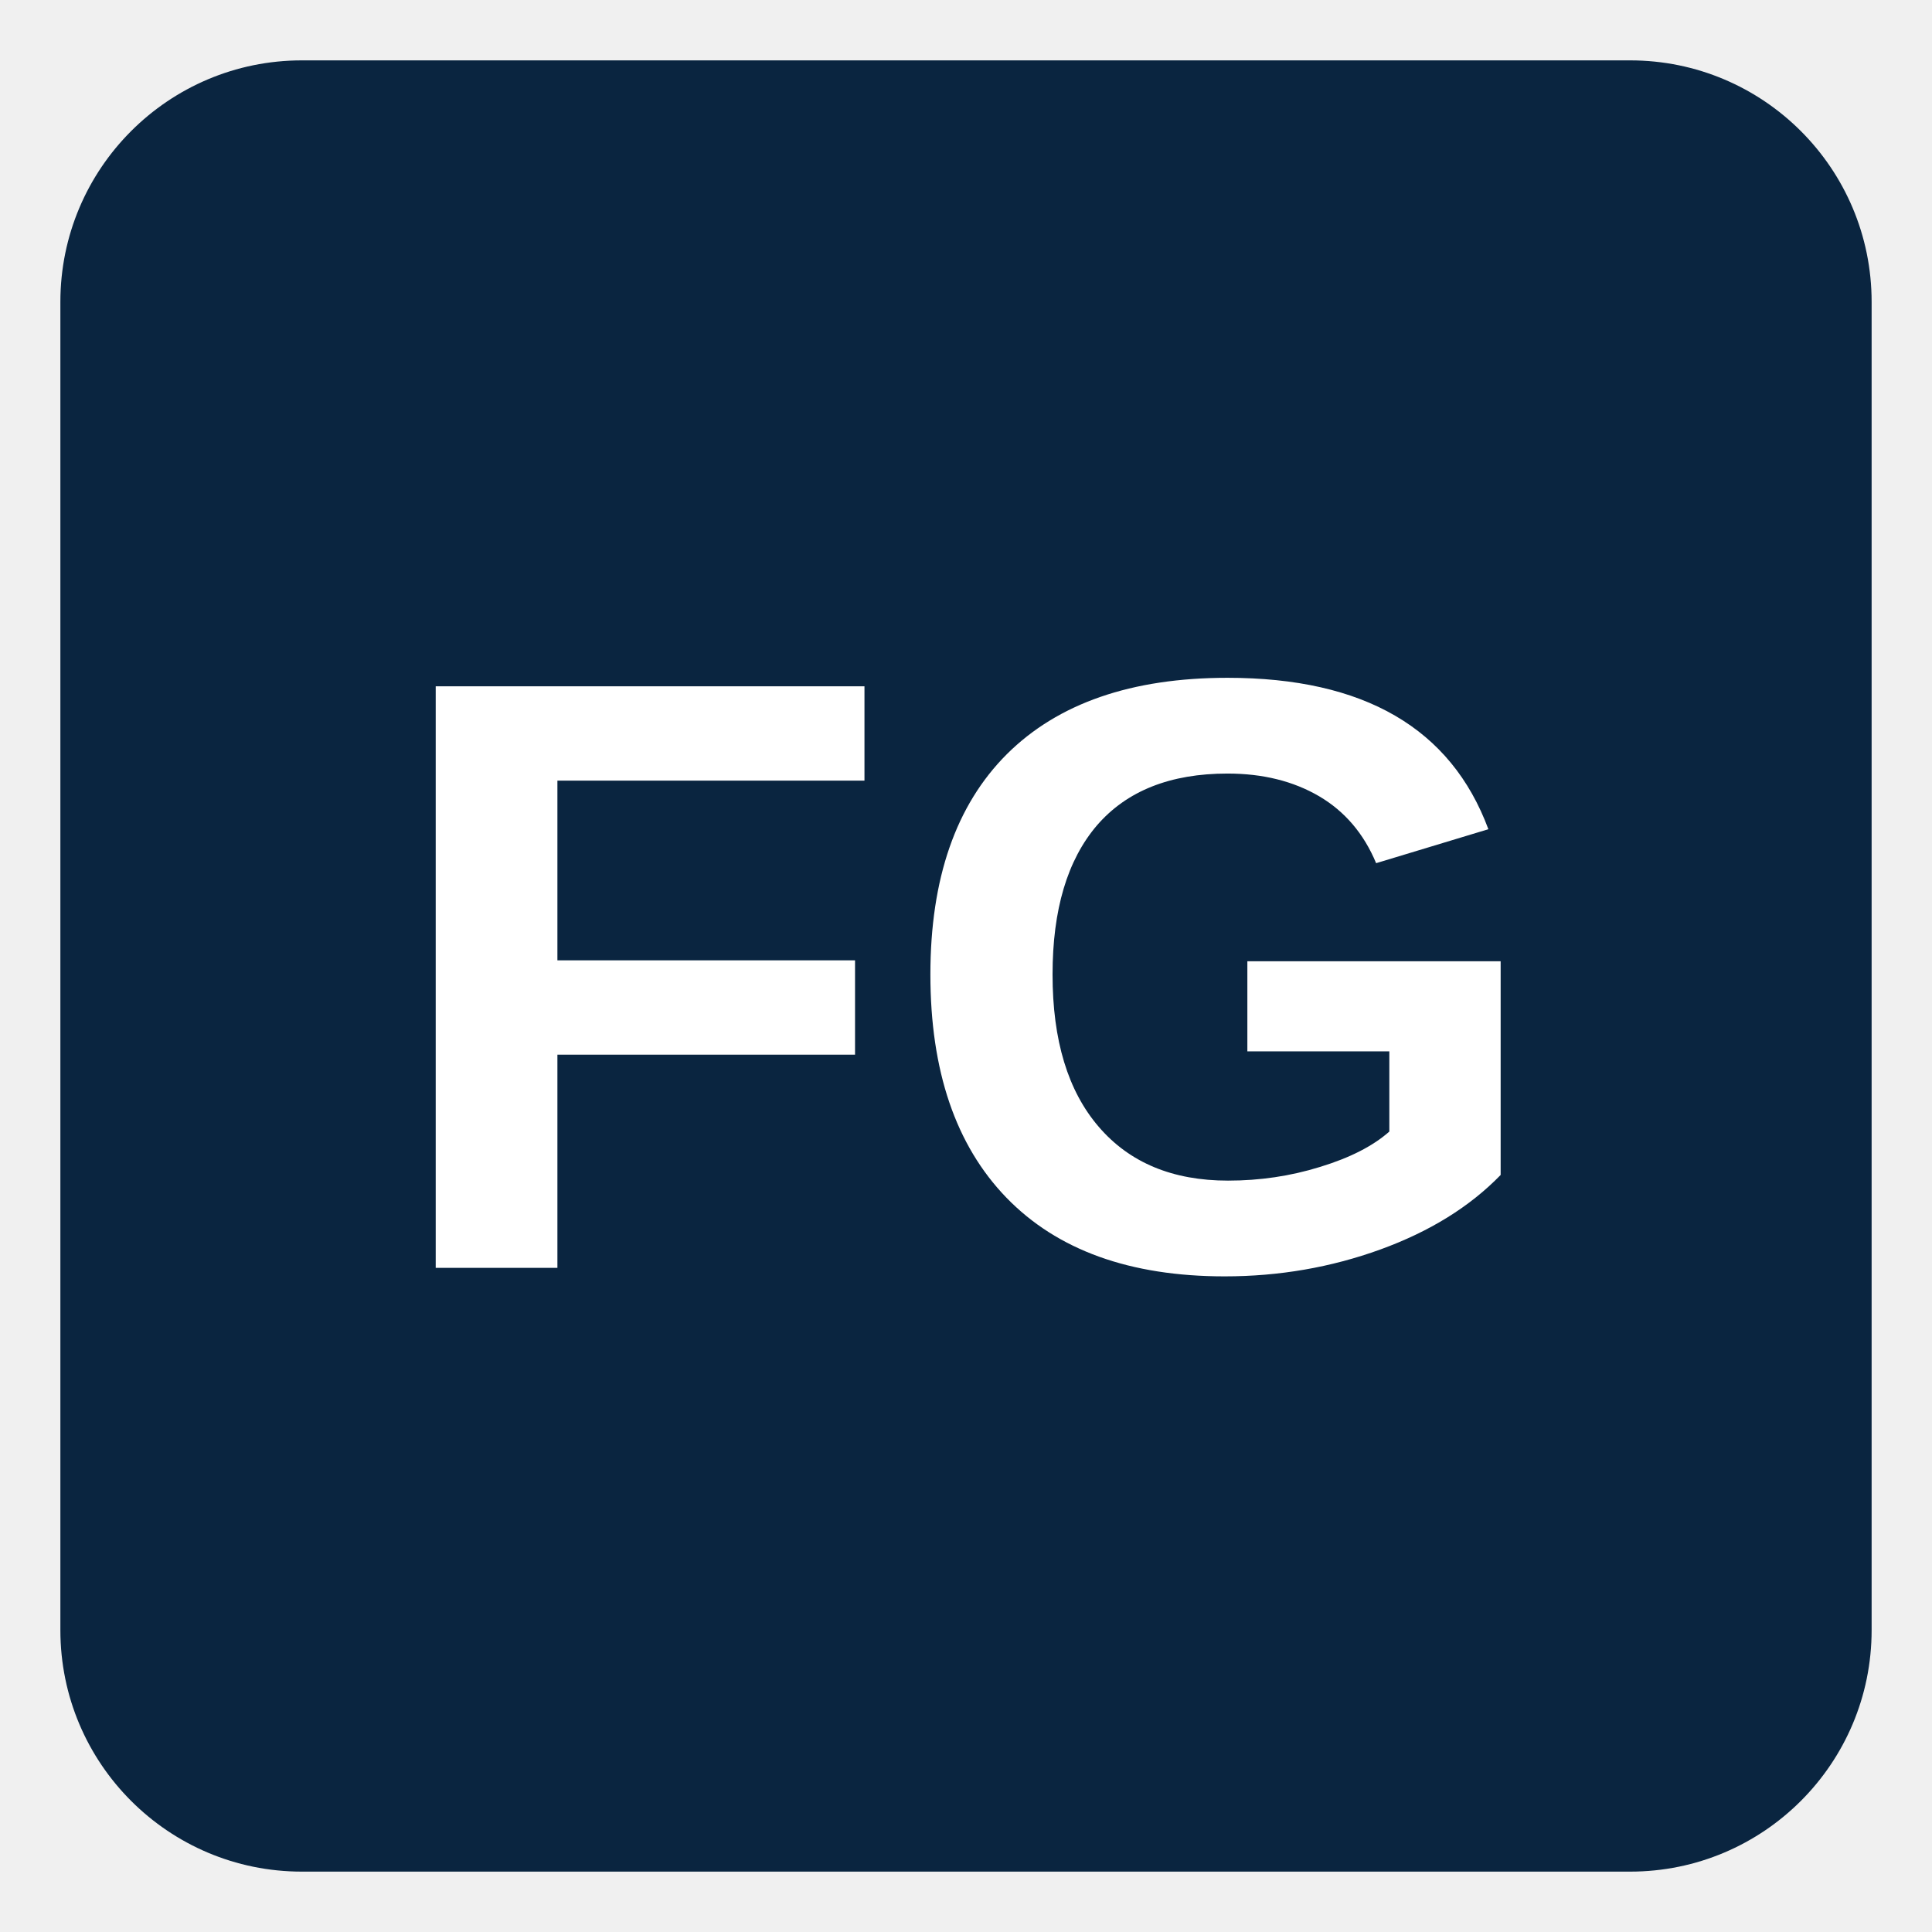
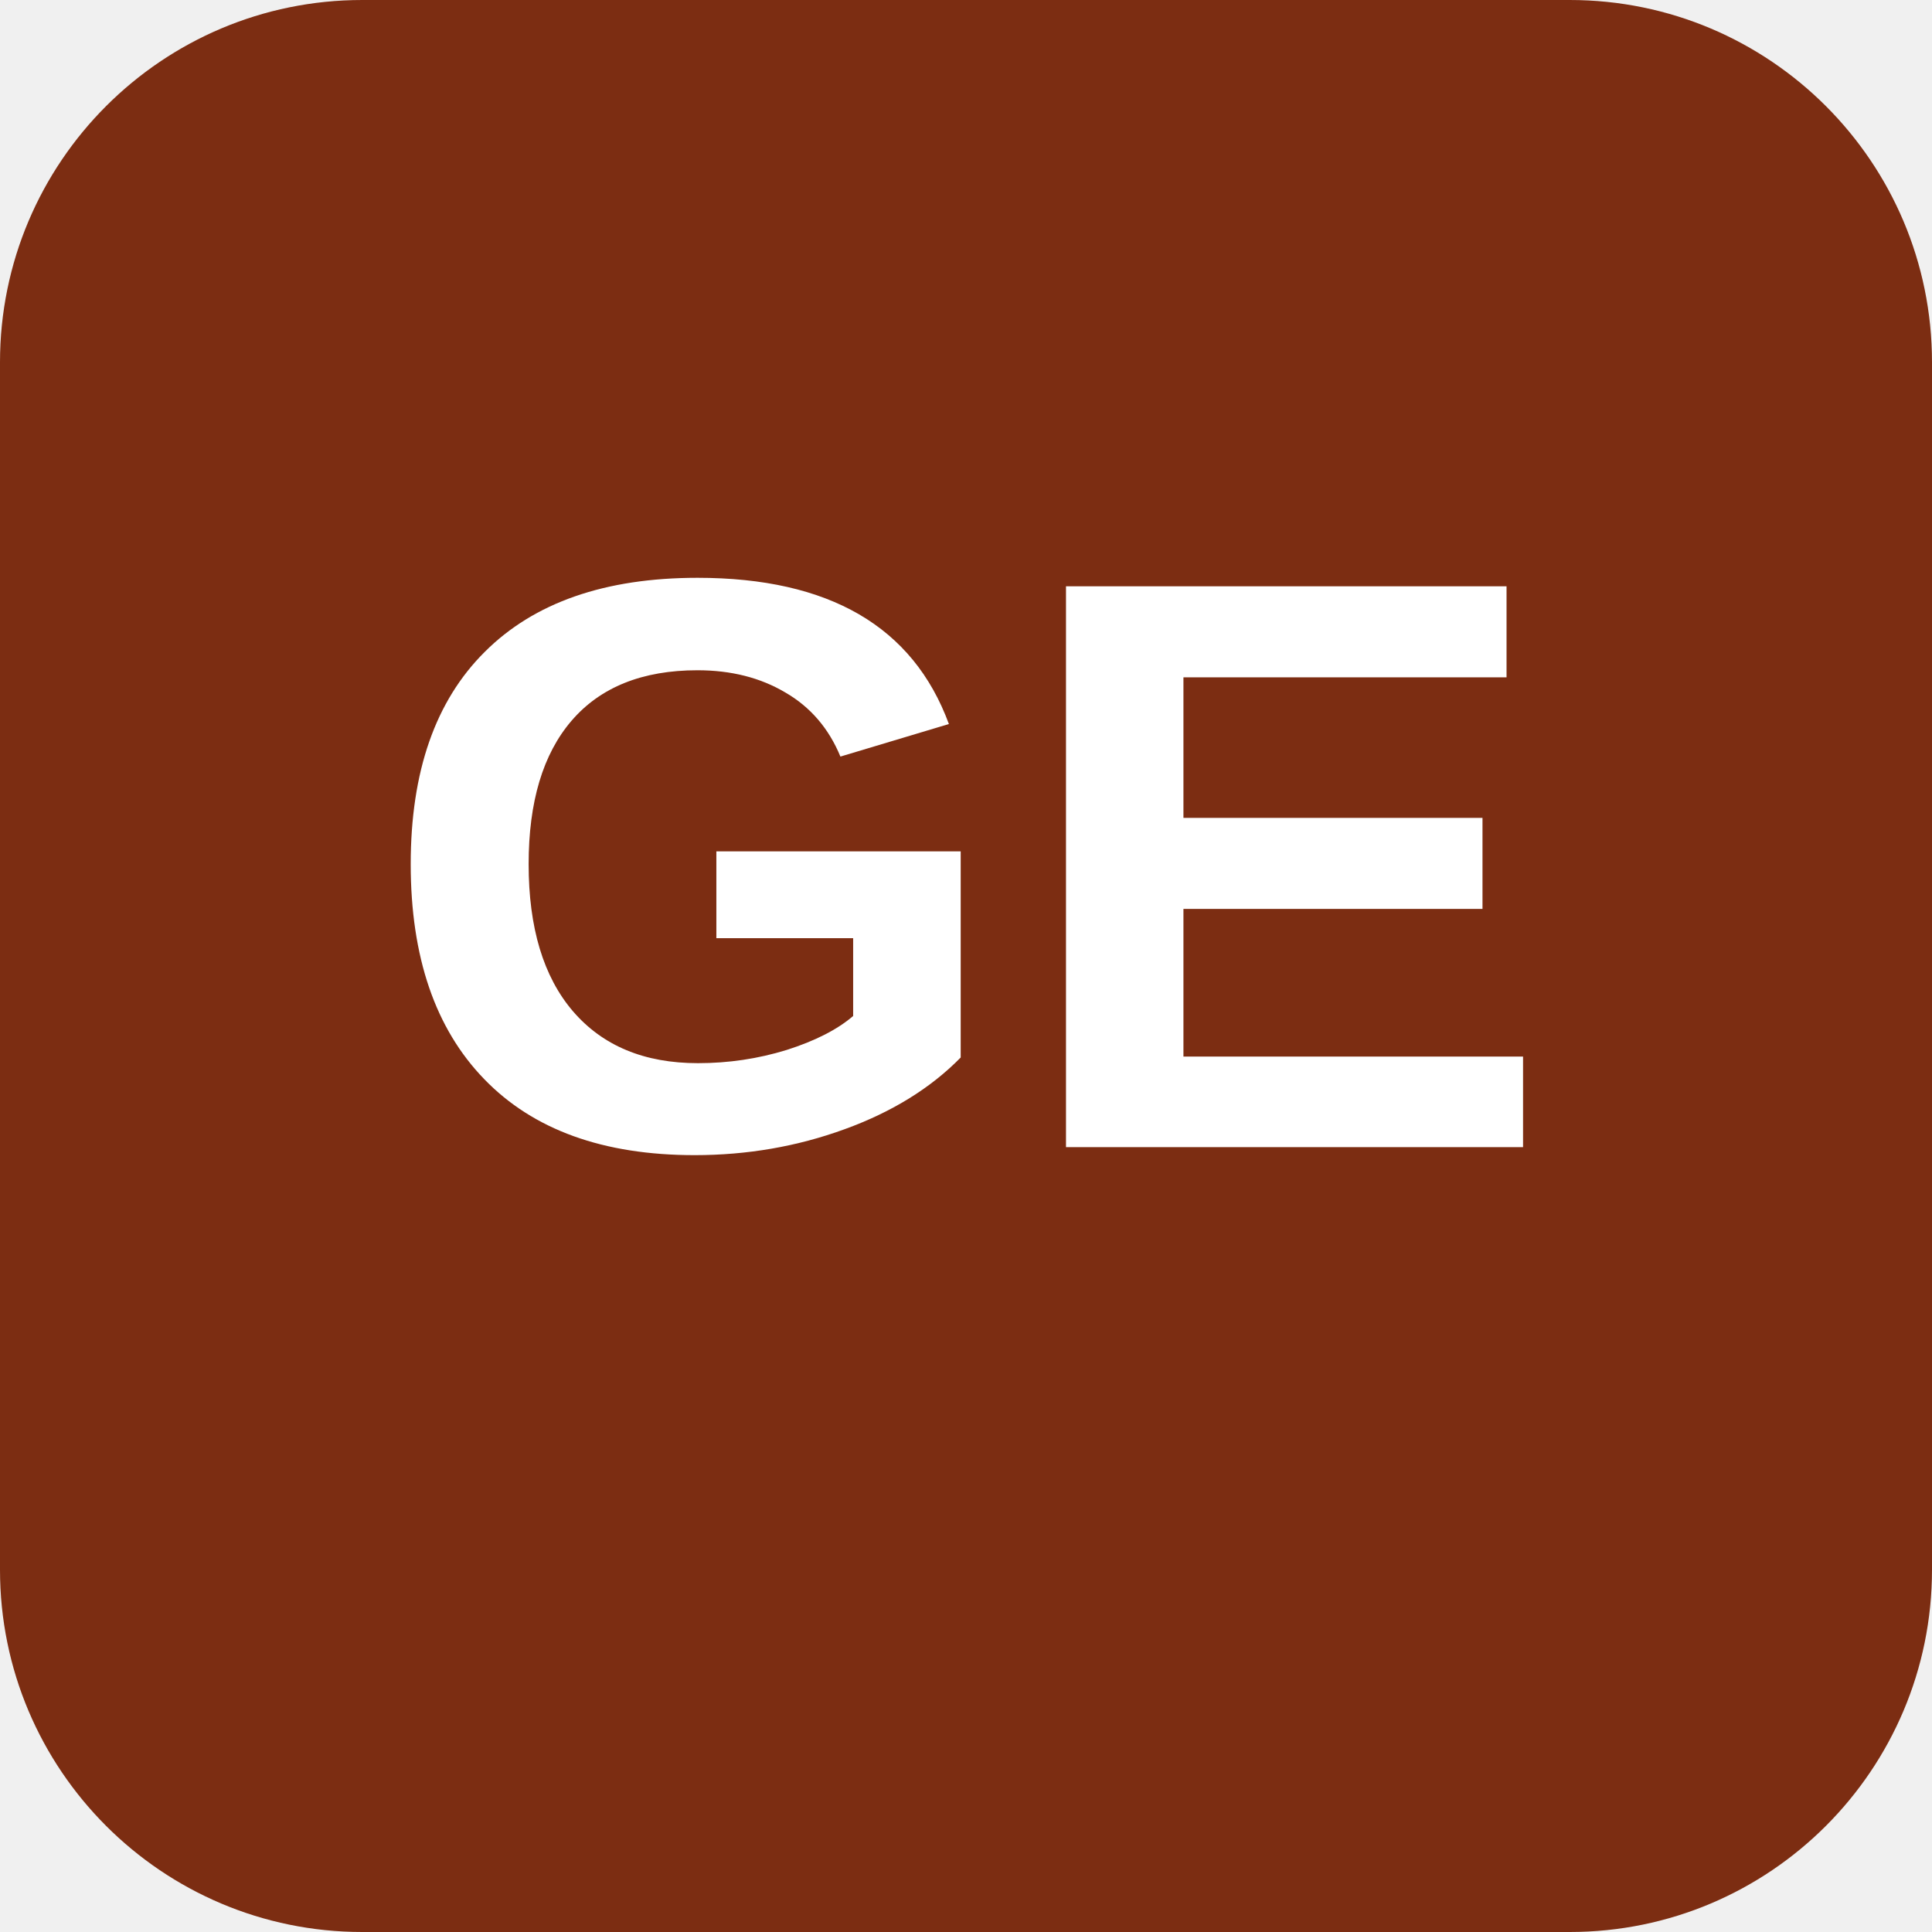
<svg xmlns="http://www.w3.org/2000/svg" viewBox="0 0 64 64" width="64" height="64">
-   <rect x="2" y="2" width="60" height="60" rx="8" fill="#0A2540" />
-   <text x="32" y="42" text-anchor="middle" font-family="Arial,sans-serif" font-size="28" font-weight="700" fill="white">FG</text>
+   <rect width="64" height="64" rx="12" fill="#7C2D12" />
+   <text x="32" y="38" font-family="Arial,Helvetica,sans-serif" font-size="27" font-weight="900" text-anchor="middle" fill="#FFFFFF">GE</text>
</svg>
